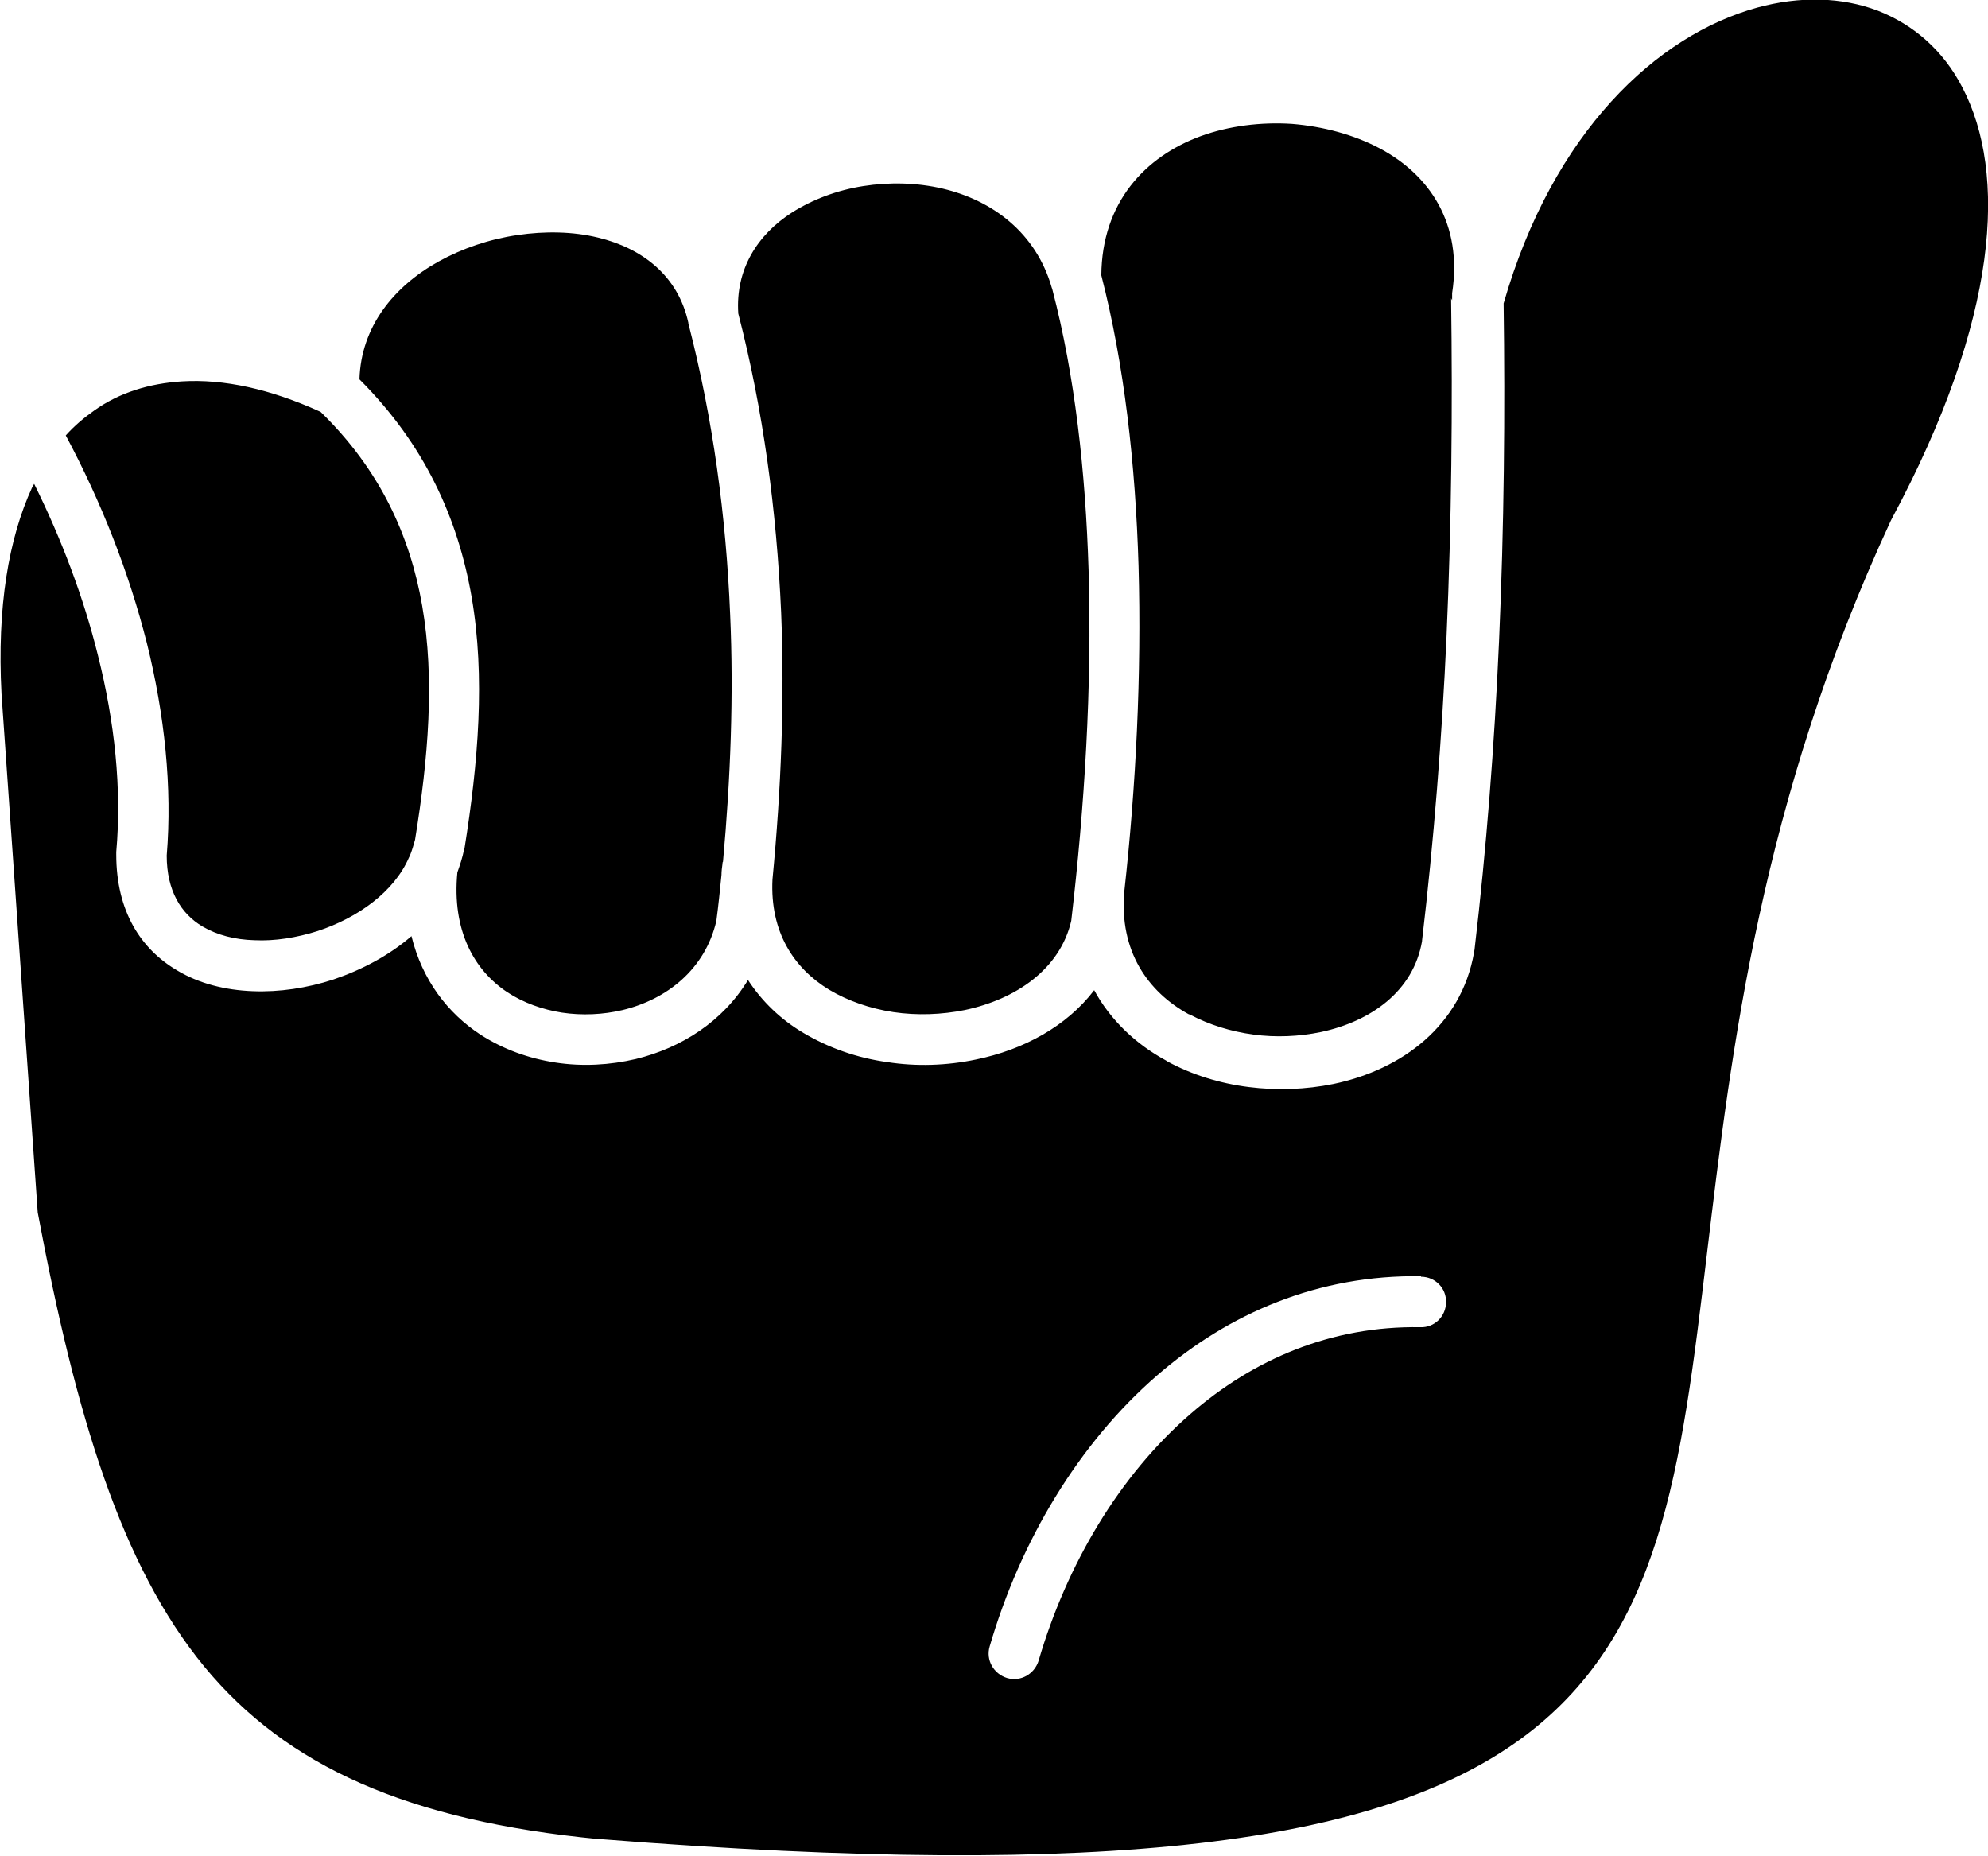
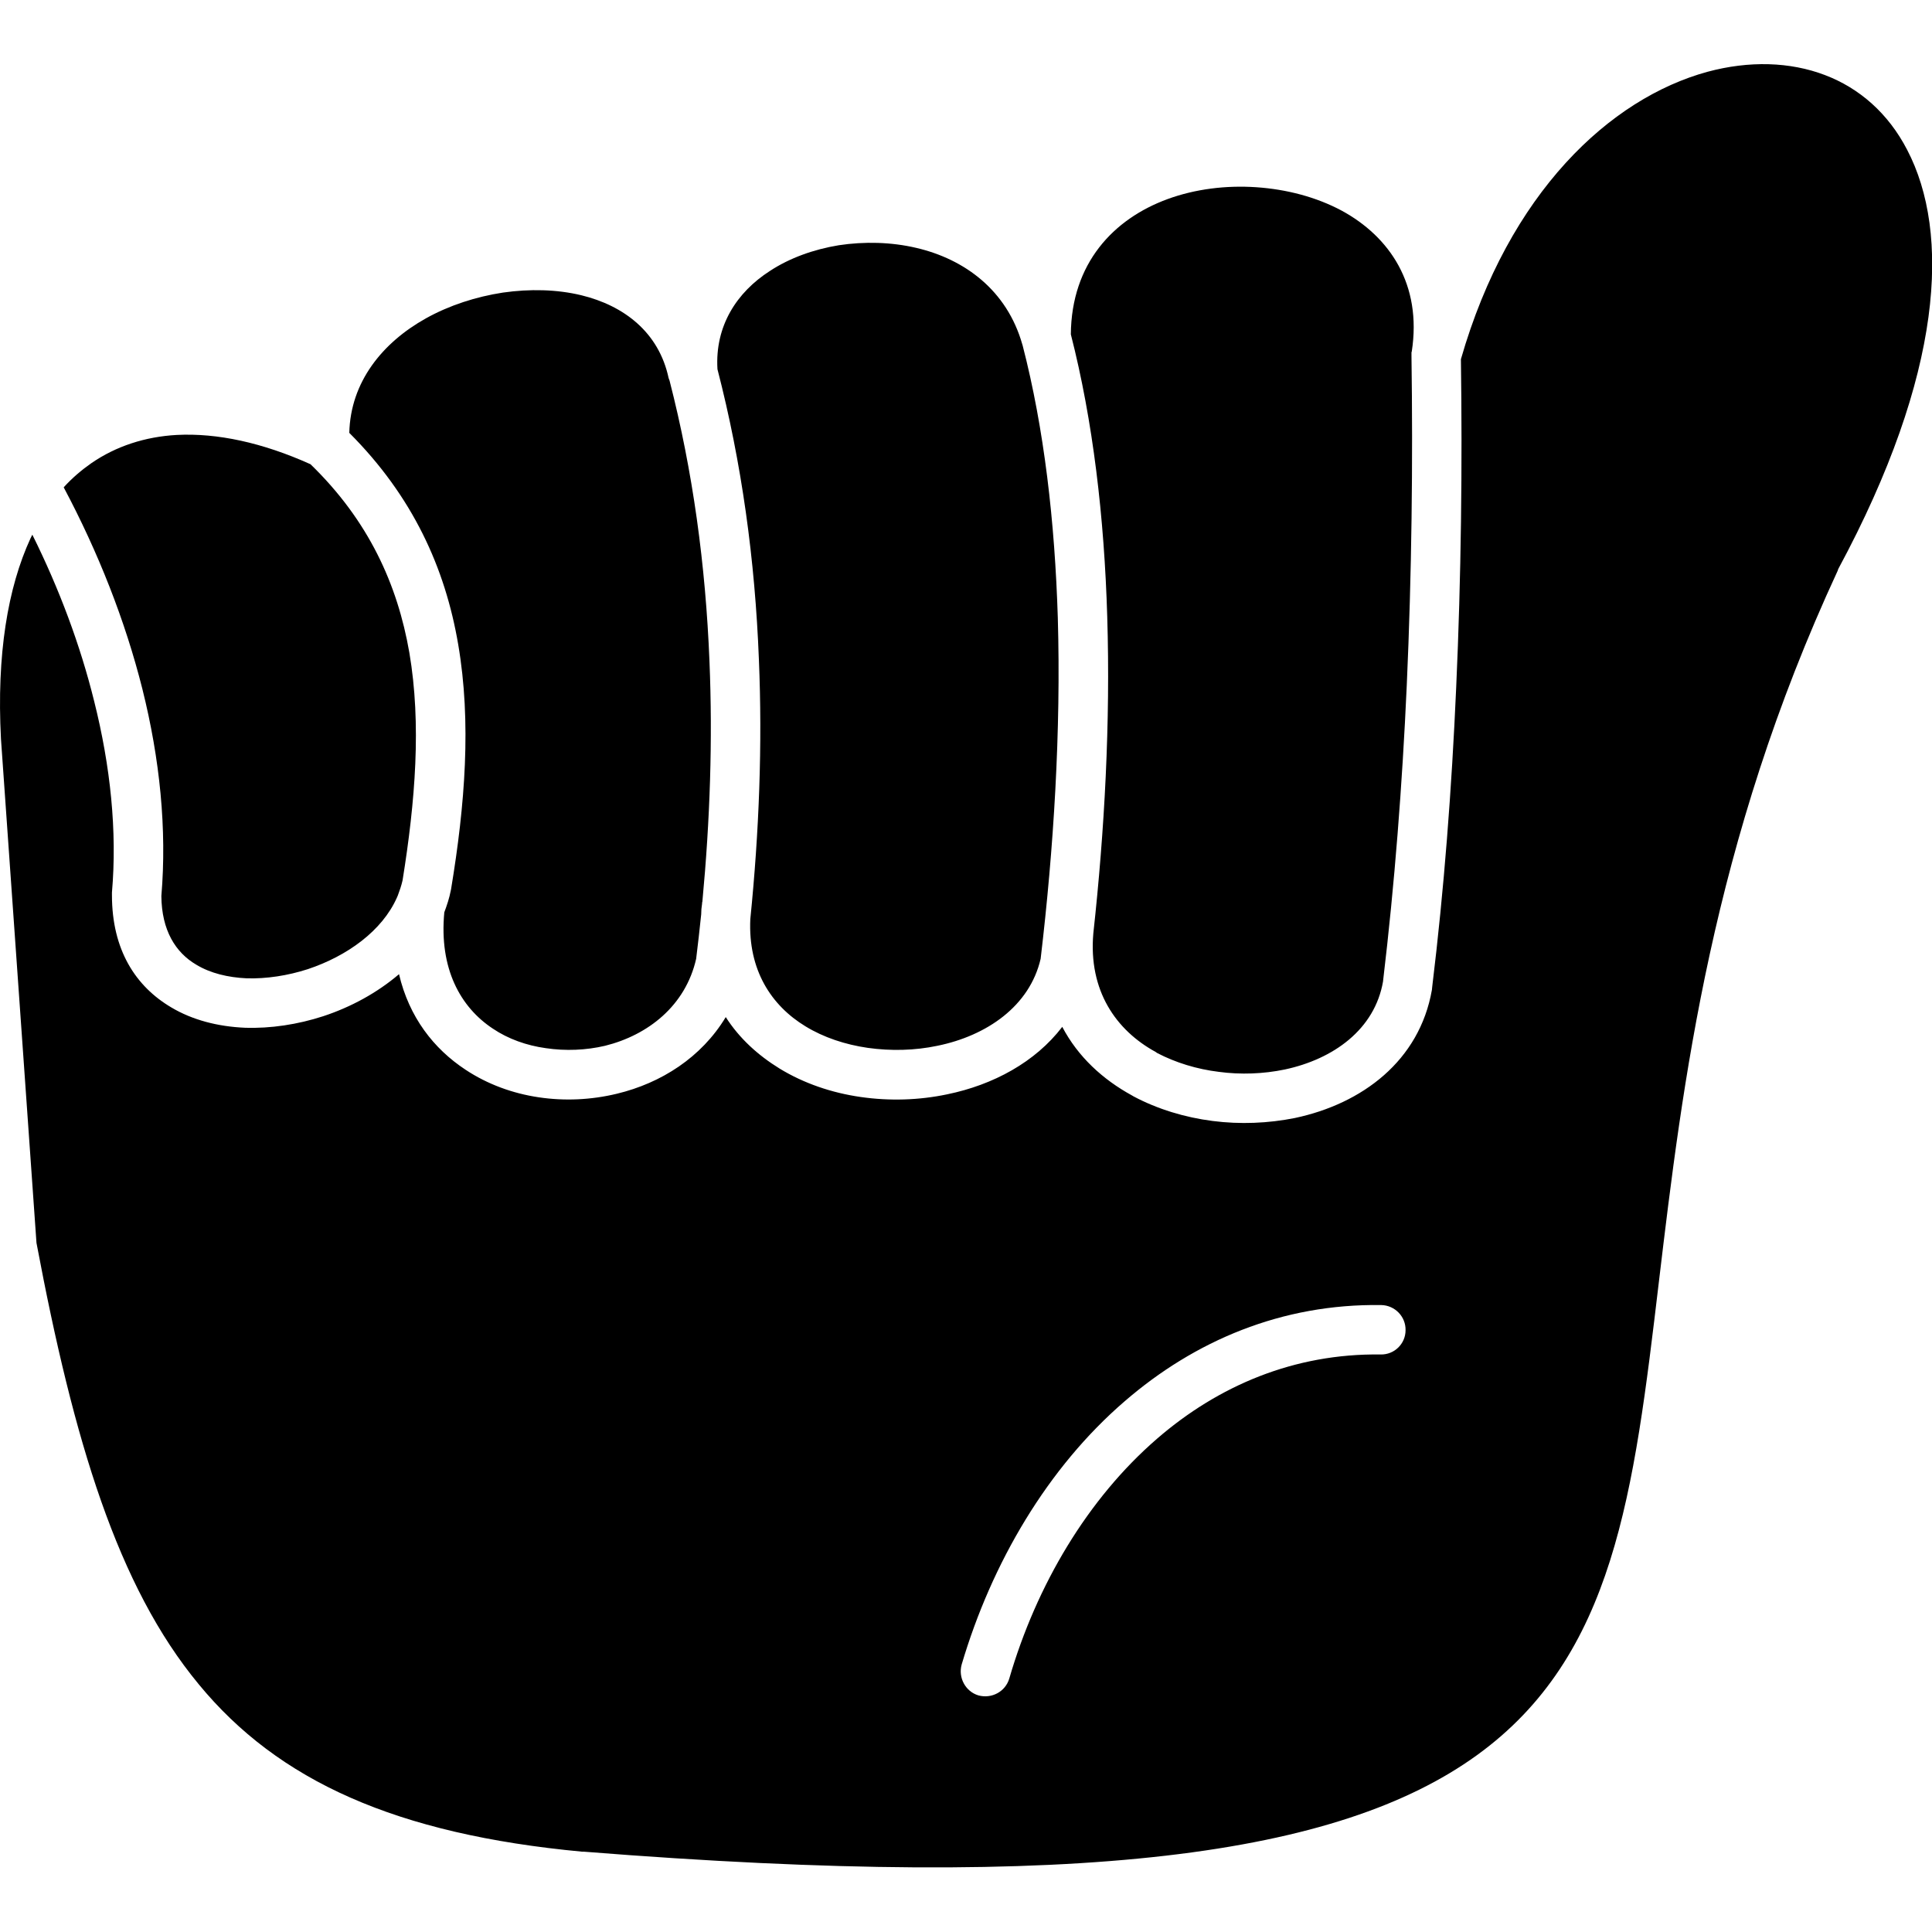
- <svg xmlns="http://www.w3.org/2000/svg" viewBox="0 0 38.99 36.39">
-   <path d="m4.01 32.69c1.61 1.95 3.99 3.02 7.74 3.38h0.03c20.13 1.6 20.68-2.95 21.7-11.5 0.48-4 1.05-8.84 3.6-14.35l0.02-0.04c2.12-3.95 2.26-6.79 1.39-8.46-0.38-0.74-0.97-1.24-1.66-1.51-0.71-0.27-1.53-0.29-2.37-0.06-1.96 0.54-4 2.43-4.97 5.8 0.03 2.14 0.01 4.38-0.09 6.63-0.09 2.04-0.25 4.08-0.48 6.04l-0.01 0.06c-0.25 1.43-1.41 2.3-2.76 2.58-0.54 0.11-1.11 0.13-1.66 0.06-0.56-0.07-1.11-0.24-1.59-0.5l-0.03-0.02c-0.59-0.32-1.09-0.79-1.41-1.38-0.54 0.71-1.39 1.17-2.32 1.36-0.57 0.12-1.17 0.14-1.74 0.05-0.59-0.08-1.15-0.28-1.64-0.57-0.44-0.26-0.81-0.61-1.09-1.04-0.49 0.81-1.3 1.33-2.2 1.55-0.51 0.12-1.05 0.15-1.57 0.07-0.53-0.08-1.03-0.26-1.48-0.55-0.64-0.42-1.14-1.07-1.35-1.93-0.44 0.38-0.97 0.66-1.53 0.85-0.52 0.17-1.06 0.25-1.58 0.23-0.54-0.02-1.06-0.15-1.49-0.41-0.71-0.42-1.19-1.16-1.19-2.27v-0.05c0.11-1.24-0.03-2.55-0.36-3.86-0.28-1.13-0.71-2.27-1.25-3.36l-0.04 0.07c-0.46 1-0.69 2.34-0.6 4.05l0.71 10.17c0.75 4 1.64 6.93 3.27 8.91zm23.86-7.65c0.28 0 0.5 0.23 0.49 0.5 0 0.28-0.23 0.5-0.5 0.49-1.75-0.03-3.28 0.63-4.51 1.7-1.4 1.21-2.43 2.96-2.98 4.84-0.08 0.26-0.35 0.42-0.62 0.34-0.26-0.08-0.42-0.35-0.34-0.62 0.6-2.06 1.74-3.98 3.29-5.32 1.41-1.22 3.16-1.97 5.17-1.94zm0.61-19.15v-0.14c0.21-1.36-0.44-2.32-1.42-2.84-0.51-0.27-1.11-0.43-1.72-0.48-0.61-0.04-1.24 0.04-1.79 0.24-1.09 0.4-1.94 1.3-1.95 2.73 0.45 1.75 0.67 3.7 0.73 5.7 0.06 2.13-0.05 4.32-0.28 6.39-0.1 1.16 0.46 1.96 1.26 2.4l0.03 0.01c0.38 0.2 0.8 0.33 1.24 0.39s0.9 0.04 1.33-0.05c0.98-0.21 1.81-0.8 1.98-1.78v-0.01c0.23-1.95 0.39-3.97 0.48-5.96 0.1-2.26 0.12-4.51 0.09-6.64zm-7.84-0.22-0.01-0.02c-0.31-1.09-1.17-1.72-2.14-1.95-0.51-0.12-1.05-0.13-1.56-0.05s-0.99 0.26-1.4 0.52c-0.67 0.43-1.11 1.11-1.05 1.98 0.49 1.9 0.75 3.85 0.84 5.86 0.07 1.72 0 3.47-0.17 5.24-0.05 1.03 0.42 1.74 1.11 2.16 0.37 0.22 0.8 0.37 1.26 0.44 0.47 0.07 0.95 0.05 1.4-0.04 1-0.21 1.87-0.8 2.09-1.75 0.26-2.22 0.41-4.59 0.34-6.88-0.06-1.94-0.27-3.82-0.71-5.5zm-7.13 0.71c-0.01-0.02-0.01-0.03-0.01-0.05-0.2-0.92-0.9-1.46-1.77-1.67-0.49-0.12-1.04-0.13-1.58-0.05-0.55 0.08-1.08 0.26-1.55 0.52-0.88 0.49-1.52 1.28-1.55 2.31 1.28 1.28 1.93 2.72 2.2 4.27 0.27 1.57 0.13 3.24-0.14 4.93l-0.01 0.03c-0.03 0.15-0.08 0.3-0.13 0.44-0.11 1.14 0.33 1.92 0.98 2.35 0.32 0.21 0.69 0.34 1.07 0.4 0.4 0.06 0.81 0.04 1.19-0.05 0.87-0.21 1.62-0.8 1.84-1.75 0.04-0.3 0.07-0.6 0.1-0.9 0-0.07 0.01-0.15 0.02-0.22 0-0.01 0-0.03 0.01-0.04 0.15-1.65 0.21-3.27 0.14-4.85-0.08-1.94-0.34-3.84-0.81-5.67zm-7.24 1.69c-0.97-0.44-1.88-0.64-2.7-0.59-0.64 0.04-1.23 0.22-1.72 0.57-0.2 0.14-0.39 0.3-0.56 0.49 0.7 1.31 1.24 2.69 1.59 4.07 0.35 1.41 0.5 2.83 0.39 4.17 0 0.69 0.28 1.14 0.7 1.39 0.29 0.17 0.64 0.26 1.02 0.27 0.4 0.02 0.83-0.05 1.24-0.18 0.79-0.26 1.5-0.77 1.79-1.44l0.02-0.04c0.04-0.1 0.07-0.2 0.1-0.31 0.26-1.6 0.39-3.15 0.14-4.59-0.24-1.38-0.83-2.67-1.99-3.8z" />
+ <svg xmlns="http://www.w3.org/2000/svg" version="1.1" viewBox="0 0 512 512">
+   <path d="m52.645 446.324c21.098 25.647 52.314 39.765 101.647 44.392h0.471c264.392 21.02 271.529-38.745 284.863-151.059 6.275-52.549 13.882-116.157 47.373-188.392l0.157-0.471c27.922-51.843 29.725-89.098 18.275-111.059-5.02-9.725-12.706-16.392-21.804-19.843-9.255-3.529-20.078-3.843-31.137-0.863-25.804 7.059-52.627 32-65.333 76.157 0.392 28.078 0.078 57.569-1.255 87.059-1.176 26.745-3.216 53.569-6.353 79.294l-0.078 0.784c-3.294 18.824-18.51 30.196-36.314 33.961-7.059 1.412-14.51 1.725-21.804 0.784-7.373-0.941-14.588-3.137-20.941-6.51l-0.392-0.235c-7.765-4.235-14.353-10.275-18.51-18.196-7.137 9.333-18.275 15.373-30.51 17.882-7.451 1.569-15.294 1.804-22.902 0.706-7.686-1.098-15.059-3.608-21.49-7.529-5.725-3.529-10.667-8-14.275-13.647-6.431 10.667-17.098 17.49-28.863 20.314-6.824 1.647-13.882 1.961-20.706 0.941-6.902-1.02-13.569-3.451-19.373-7.294-8.471-5.569-14.98-13.961-17.647-25.333-5.804 4.941-12.706 8.706-20.078 11.137-6.745 2.196-13.961 3.294-20.784 3.059-7.137-0.314-13.882-2.039-19.529-5.412-9.412-5.569-15.686-15.216-15.686-29.725v-0.706c1.412-16.235-0.392-33.49-4.706-50.667-3.686-14.902-9.255-29.804-16.392-44.157l-0.471 0.941c-6.039 13.098-9.02 30.824-7.843 53.176l9.412 133.569c9.882 52.549 21.49 90.98 42.98 116.941zm313.412-100.471c3.608 0.078 6.51 3.059 6.431 6.667 0 3.608-2.98 6.51-6.588 6.431-22.98-0.314-43.059 8.314-59.216 22.275-18.431 15.922-32 38.824-39.216 63.608-1.02 3.451-4.627 5.412-8.157 4.471-3.451-1.02-5.412-4.706-4.471-8.157 8-27.059 22.824-52.235 43.216-69.804 18.51-16 41.569-25.882 68-25.49zm8-251.451v-1.098l0.078-0.078v-0.078c2.745-17.804-5.882-30.431-18.588-37.333-6.745-3.608-14.588-5.647-22.588-6.196-8.078-0.549-16.235 0.471-23.529 3.137-14.353 5.255-25.49 17.02-25.647 35.843 5.882 22.98 8.863 48.549 9.647 74.824 0.863 28-0.706 56.706-3.686 83.922-1.333 15.216 6.039 25.725 16.549 31.451l0.314 0.235c4.941 2.588 10.588 4.314 16.392 5.02 5.804 0.784 11.843 0.549 17.49-0.627 12.863-2.745 23.843-10.588 26.039-23.373v-0.078c3.059-25.647 5.098-52.078 6.275-78.275 1.333-29.725 1.647-59.294 1.255-87.294zm-103.059-2.902-0.078-0.235c-4.078-14.353-15.294-22.588-28.078-25.569-6.667-1.569-13.804-1.725-20.549-0.706-6.667 1.098-13.02 3.373-18.275 6.824-8.784 5.647-14.588 14.588-13.882 26.039 6.431 24.863 9.961 50.588 10.98 76.941 0.941 22.51 0.078 45.49-2.275 68.784-0.627 13.49 5.569 22.902 14.588 28.392 4.863 2.98 10.588 4.863 16.549 5.725 6.118 0.863 12.471 0.706 18.431-0.549 13.098-2.667 24.471-10.51 27.373-23.059 3.451-29.098 5.412-60.235 4.549-90.353-0.784-25.412-3.608-50.118-9.333-72.235zm-93.569 9.333c-0.078-0.235-0.157-0.392-0.235-0.627-2.588-12.157-11.843-19.216-23.137-21.961-6.51-1.569-13.647-1.725-20.784-0.706-7.137 1.098-14.196 3.373-20.392 6.824-11.529 6.431-20 16.863-20.314 30.353 16.784 16.784 25.412 35.765 28.863 56.078 3.529 20.627 1.804 42.51-1.882 64.784l-0.078 0.392c-0.392 2.039-1.02 3.922-1.725 5.804-1.412 14.98 4.314 25.176 12.863 30.824 4.078 2.745 8.941 4.471 14.039 5.176 5.255 0.784 10.667 0.549 15.686-0.627 11.373-2.824 21.333-10.588 24.157-23.059 0.471-3.922 0.941-7.843 1.333-11.765 0-0.941 0.078-1.882 0.235-2.824 0-0.235 0-0.392 0.078-0.549 2.039-21.647 2.745-42.902 1.882-63.686-1.02-25.49-4.392-50.353-10.588-74.431zm-95.137 22.196c-12.706-5.725-24.706-8.314-35.451-7.765-8.392 0.471-16.078 2.98-22.588 7.451-2.588 1.804-5.098 3.922-7.373 6.431 9.176 17.255 16.314 35.373 20.863 53.49 4.627 18.51 6.51 37.098 5.02 54.824 0.078 9.098 3.765 14.98 9.255 18.196 3.765 2.275 8.392 3.373 13.333 3.608 5.255 0.157 10.902-0.706 16.235-2.431 10.353-3.451 19.686-10.118 23.608-18.98l0.235-0.549c0.471-1.255 0.941-2.588 1.255-4 3.373-20.941 5.02-41.412 1.804-60.314-3.137-18.118-10.824-35.059-26.196-49.961z" />
</svg>
